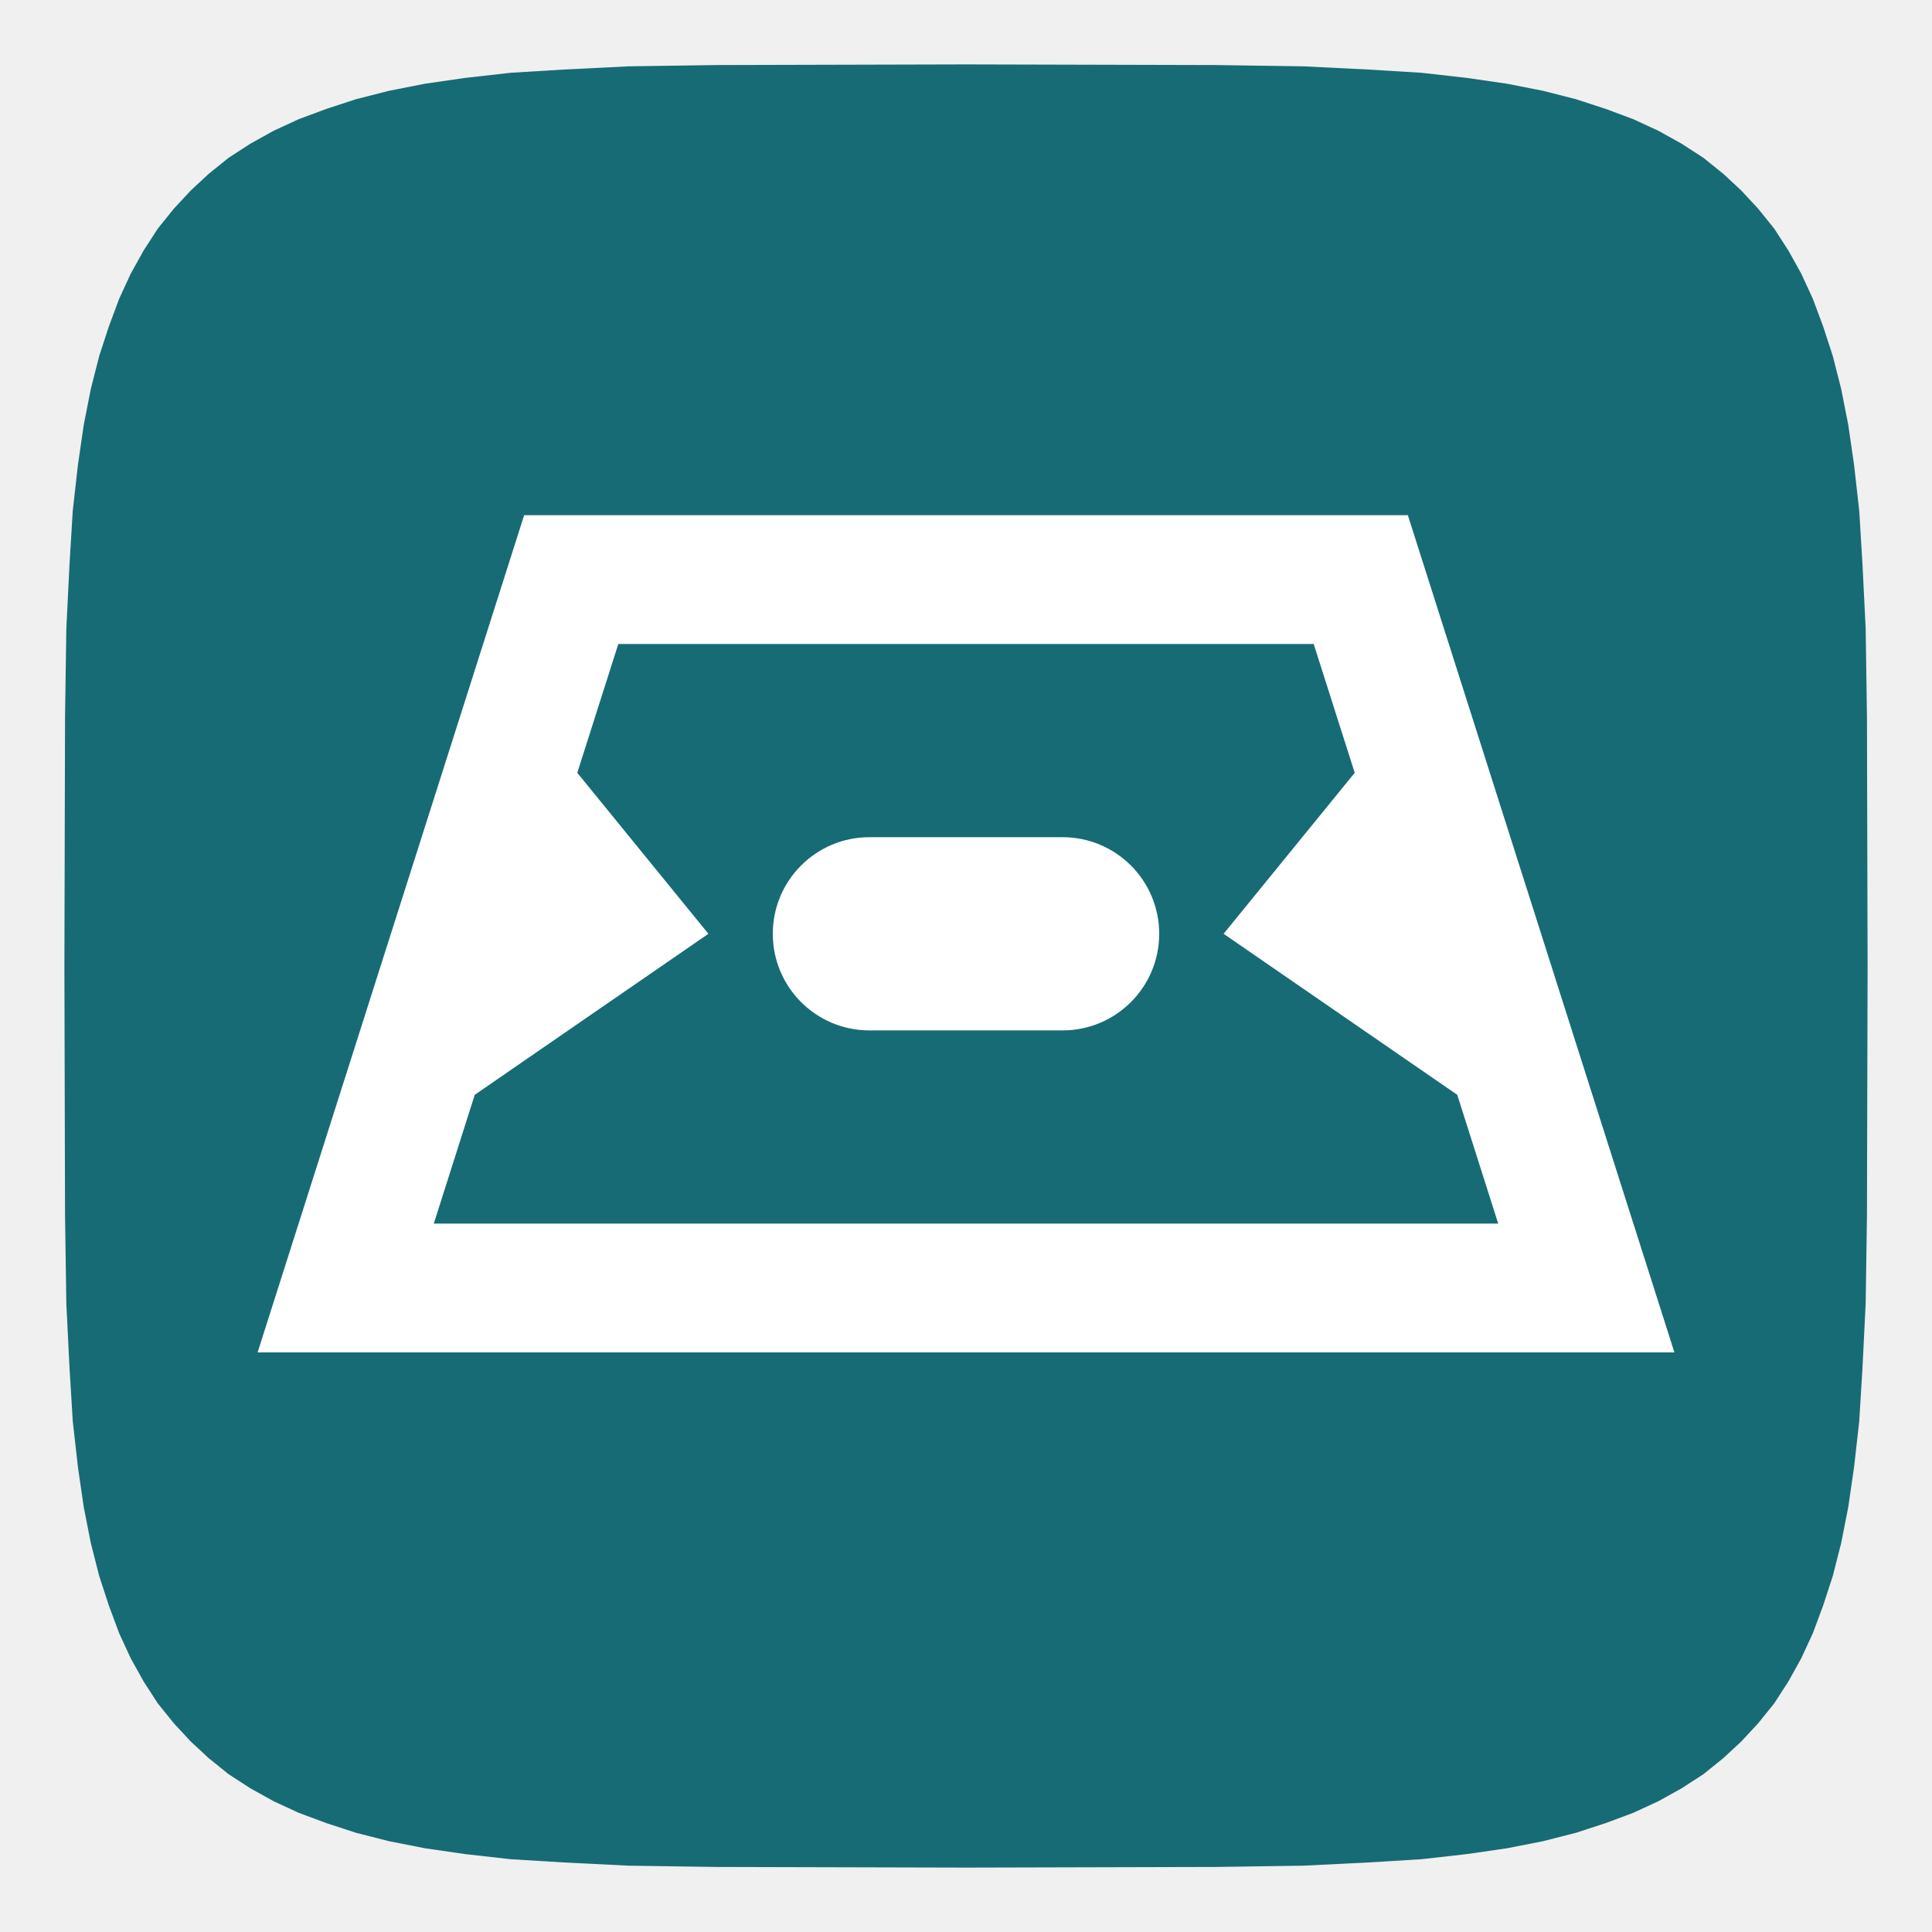
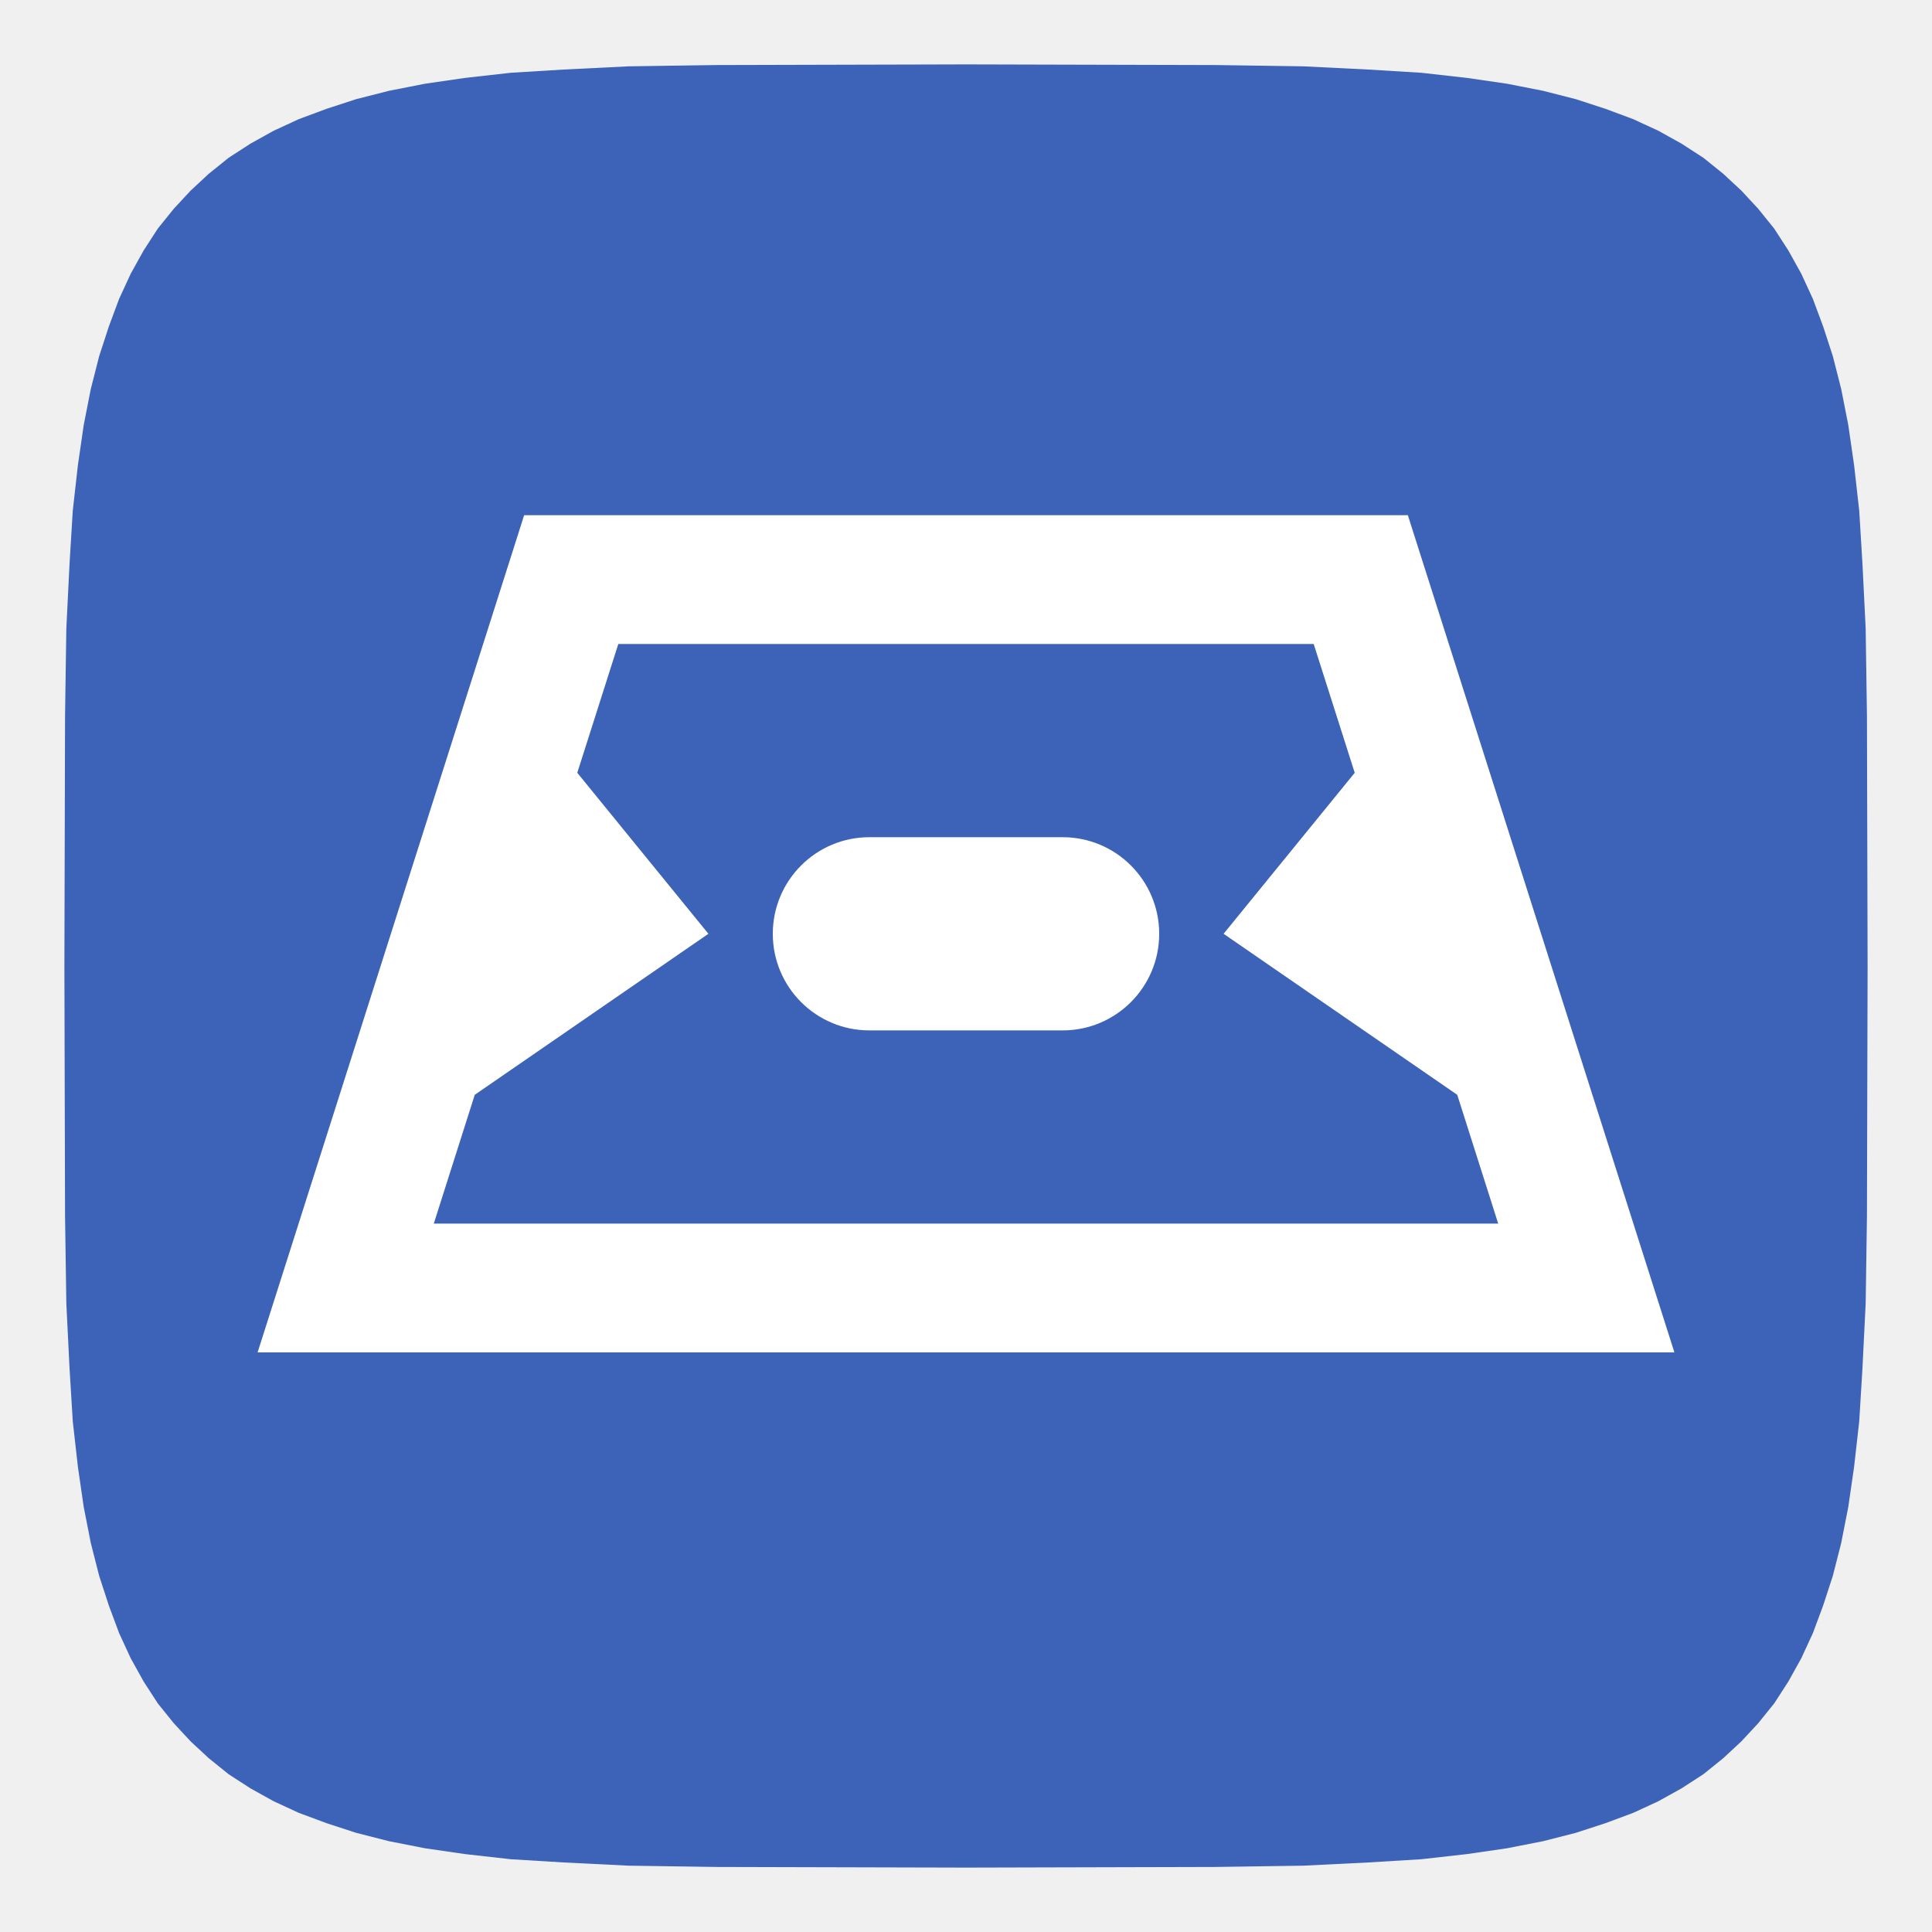
<svg xmlns="http://www.w3.org/2000/svg" viewBox="0 0 30 30" width="30" height="30">
-   <path d="M29 15L28.99 18.88L28.97 20.24L28.92 21.25L28.87 22.07L28.79 22.78L28.7 23.4L28.59 23.96L28.46 24.47L28.31 24.93L28.15 25.36L27.97 25.75L27.77 26.11L27.55 26.45L27.3 26.76L27.04 27.04L26.76 27.3L26.45 27.55L26.11 27.77L25.75 27.97L25.36 28.15L24.93 28.31L24.47 28.46L23.96 28.59L23.4 28.7L22.78 28.79L22.07 28.87L21.25 28.92L20.24 28.97L18.88 28.99L15 29L11.12 28.99L9.76 28.97L8.75 28.92L7.93 28.87L7.22 28.79L6.6 28.7L6.04 28.59L5.53 28.46L5.07 28.31L4.64 28.15L4.25 27.97L3.89 27.77L3.55 27.55L3.24 27.3L2.96 27.04L2.7 26.76L2.45 26.45L2.23 26.11L2.03 25.75L1.85 25.36L1.69 24.93L1.54 24.47L1.41 23.96L1.3 23.4L1.21 22.78L1.13 22.07L1.08 21.25L1.03 20.24L1.01 18.88L1 15L1.01 11.12L1.03 9.76L1.08 8.75L1.13 7.93L1.21 7.22L1.3 6.6L1.41 6.04L1.54 5.53L1.69 5.07L1.85 4.64L2.03 4.25L2.23 3.89L2.45 3.55L2.7 3.24L2.96 2.96L3.24 2.7L3.55 2.45L3.89 2.23L4.25 2.03L4.64 1.85L5.07 1.69L5.53 1.54L6.04 1.41L6.6 1.3L7.22 1.21L7.93 1.13L8.75 1.08L9.76 1.03L11.12 1.01L15 1L18.88 1.01L20.24 1.03L21.25 1.08L22.07 1.13L22.78 1.21L23.4 1.3L23.96 1.41L24.47 1.54L24.93 1.69L25.36 1.85L25.75 2.03L26.11 2.23L26.45 2.45L26.76 2.7L27.04 2.96L27.3 3.24L27.55 3.55L27.77 3.89L27.97 4.25L28.15 4.64L28.31 5.07L28.46 5.53L28.59 6.04L28.7 6.6L28.79 7.22L28.87 7.93L28.92 8.75L28.97 9.76L28.99 11.12Z" fill="#176B75" />
+   <path d="M29 15L28.99 18.88L28.97 20.24L28.92 21.25L28.87 22.07L28.79 22.78L28.7 23.4L28.59 23.96L28.46 24.47L28.31 24.93L28.15 25.36L27.97 25.75L27.77 26.11L27.55 26.45L27.3 26.76L27.04 27.04L26.76 27.3L26.45 27.55L26.11 27.77L25.75 27.97L25.36 28.15L24.93 28.31L24.47 28.46L23.96 28.59L23.4 28.7L22.78 28.79L22.07 28.87L21.25 28.92L20.24 28.97L18.88 28.99L15 29L11.12 28.99L9.76 28.97L8.75 28.92L7.93 28.87L7.22 28.79L6.6 28.7L6.04 28.59L5.53 28.46L5.07 28.31L4.64 28.15L4.25 27.97L3.89 27.77L3.55 27.55L3.24 27.3L2.96 27.04L2.7 26.76L2.45 26.45L2.23 26.11L2.03 25.75L1.85 25.36L1.69 24.93L1.54 24.47L1.41 23.96L1.3 23.4L1.21 22.78L1.13 22.07L1.08 21.25L1.03 20.24L1.01 18.88L1 15L1.01 11.12L1.03 9.76L1.08 8.75L1.13 7.93L1.21 7.22L1.3 6.6L1.41 6.04L1.54 5.53L1.69 5.07L1.85 4.64L2.03 4.25L2.23 3.89L2.45 3.55L2.7 3.24L2.96 2.96L3.24 2.7L3.55 2.45L3.89 2.23L4.25 2.03L4.64 1.85L5.07 1.69L5.53 1.54L6.04 1.41L6.6 1.3L7.22 1.21L7.93 1.13L8.75 1.08L9.76 1.03L11.12 1.01L15 1L18.88 1.01L20.24 1.03L21.25 1.08L22.07 1.13L22.78 1.21L23.4 1.3L23.96 1.41L24.47 1.54L24.93 1.69L25.36 1.85L25.75 2.03L26.11 2.23L26.45 2.45L26.76 2.7L27.04 2.96L27.3 3.24L27.55 3.55L27.77 3.89L27.97 4.25L28.15 4.64L28.31 5.07L28.46 5.53L28.59 6.04L28.7 6.6L28.79 7.22L28.87 7.93L28.92 8.75L28.97 9.76L28.99 11.12Z" fill="#3D63B8" />
  <path d="M4 21H26L21.861 8H8.139ZM6.736 19L7.372 17L11 14.5L8.964 12L9.601 10H20.399L21.036 12L19 14.5L22.628 17L23.264 19ZM13.5 13H16.5A1.5 1.5 0 0 1 16.5 16H13.5A1.5 1.5 0 0 1 13.5 13Z" fill="#ffffff" fill-rule="evenodd" />
</svg>
